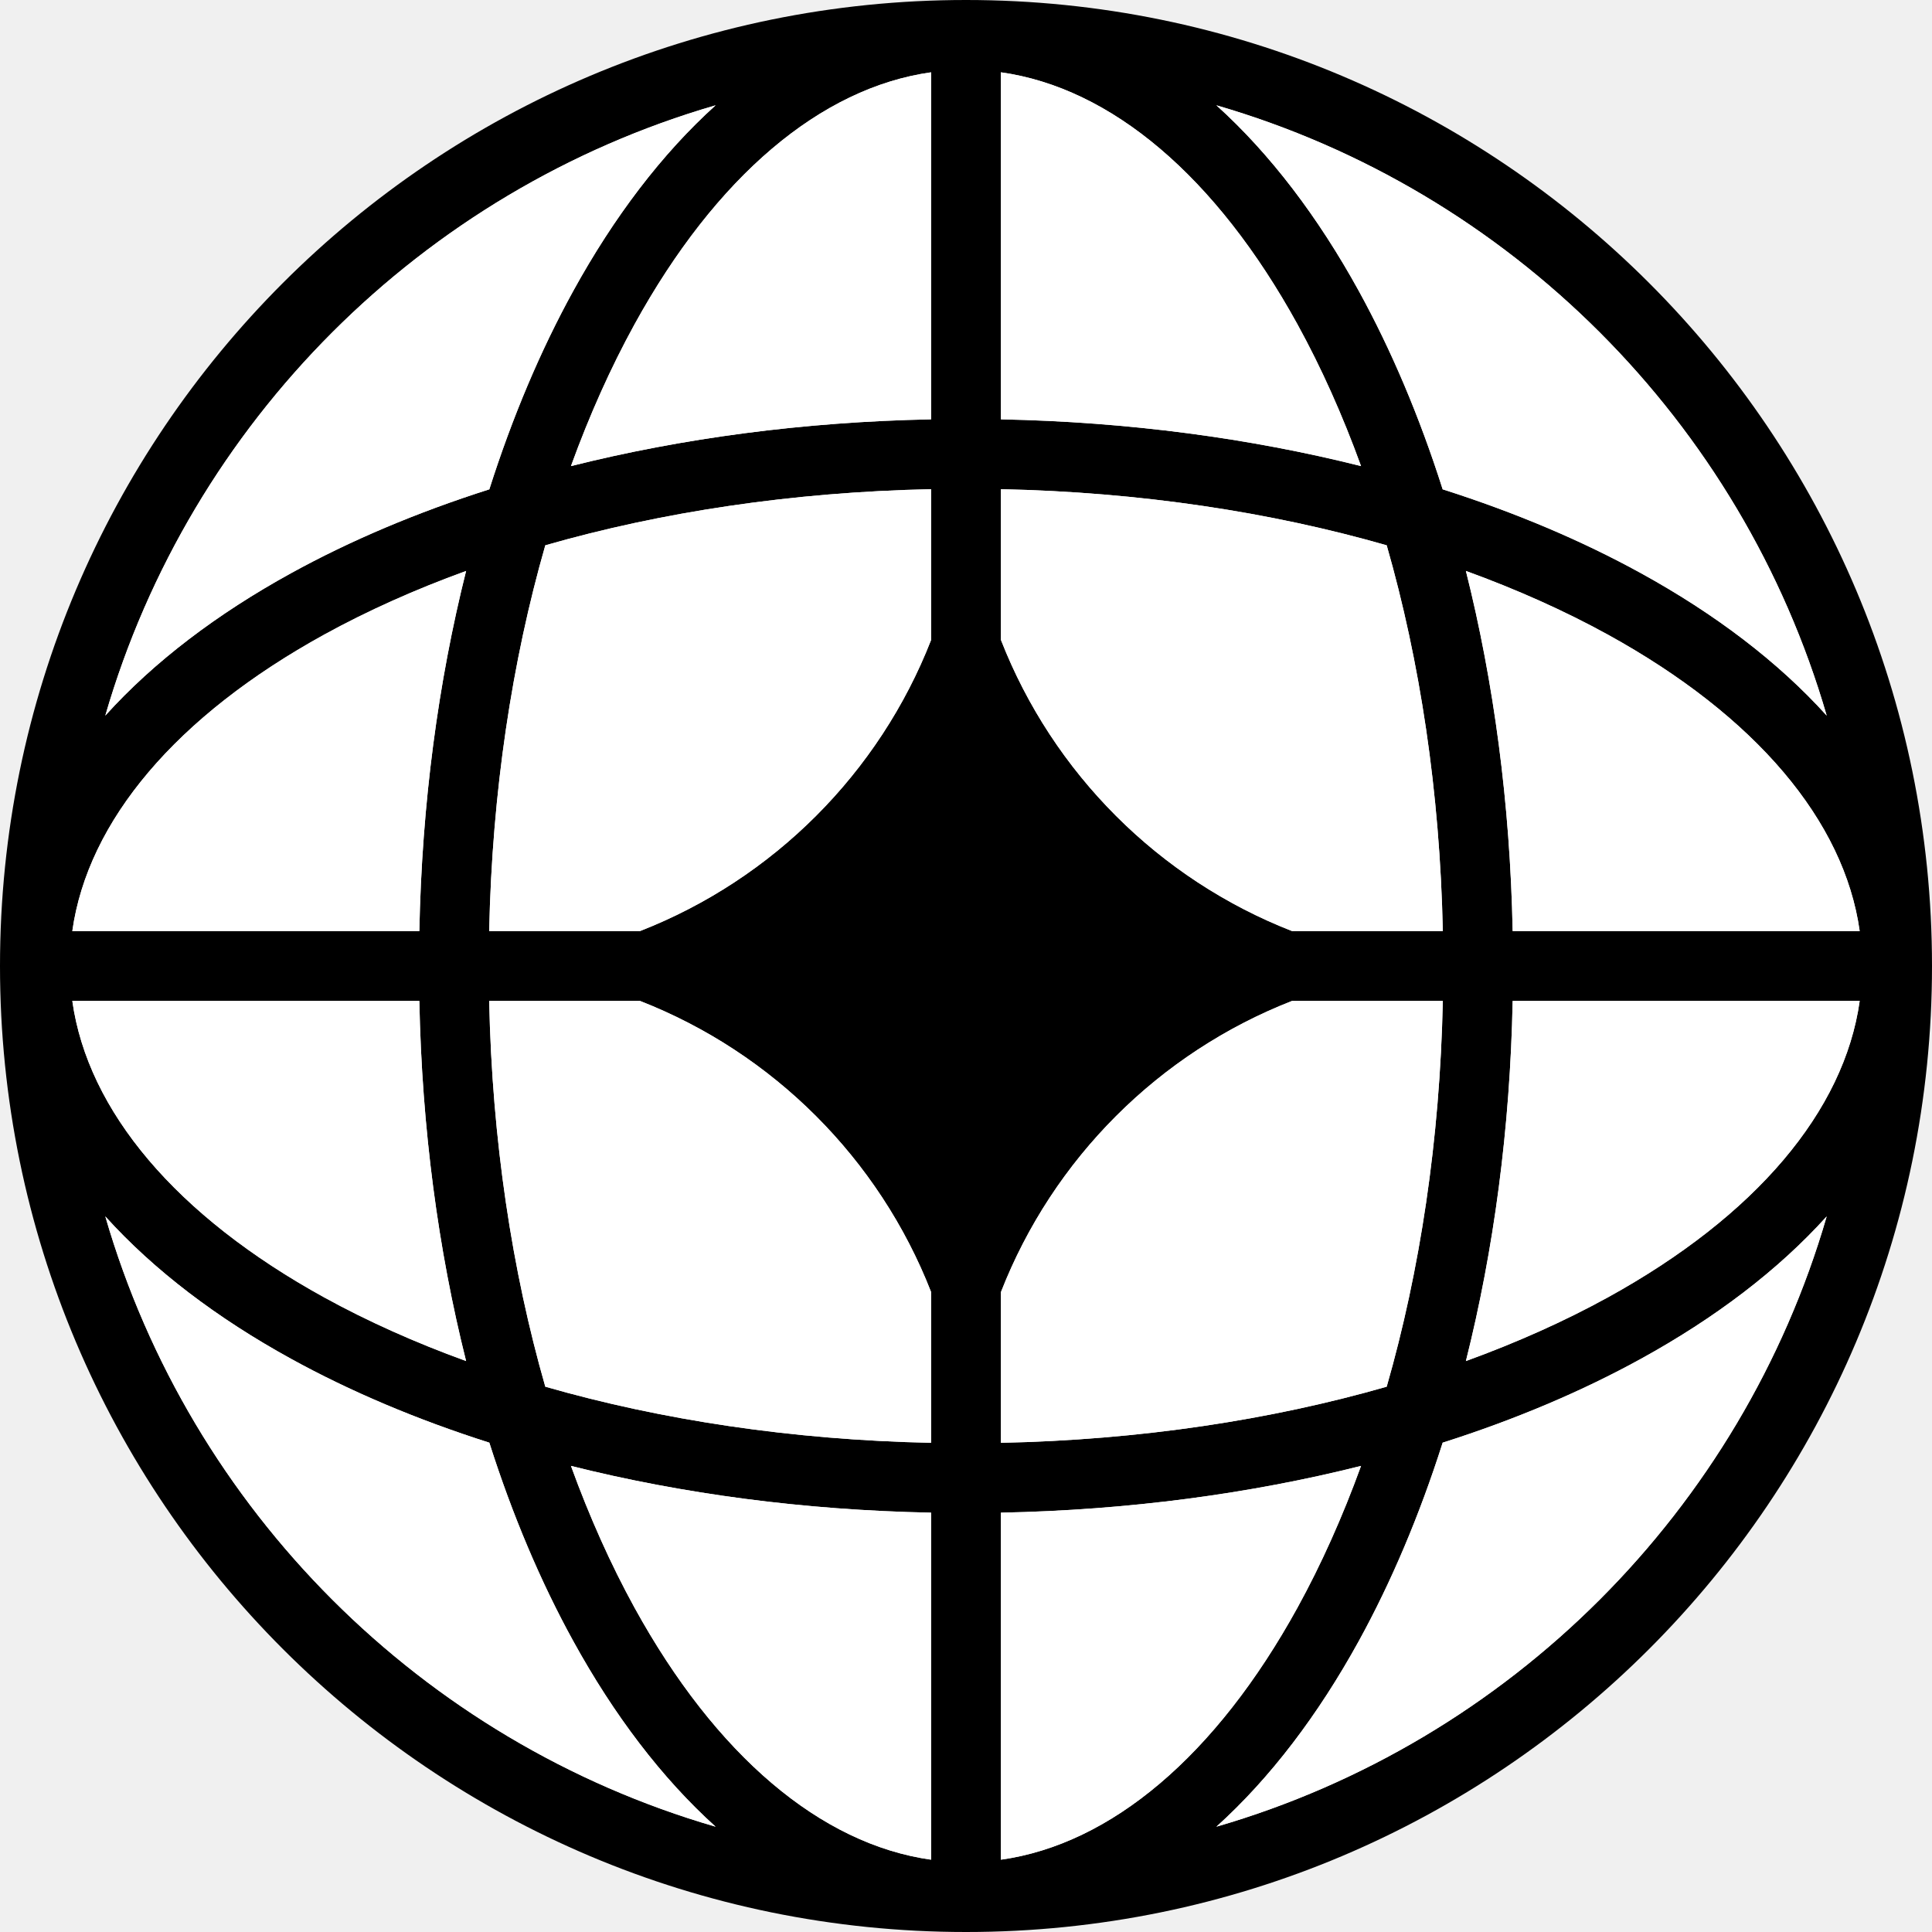
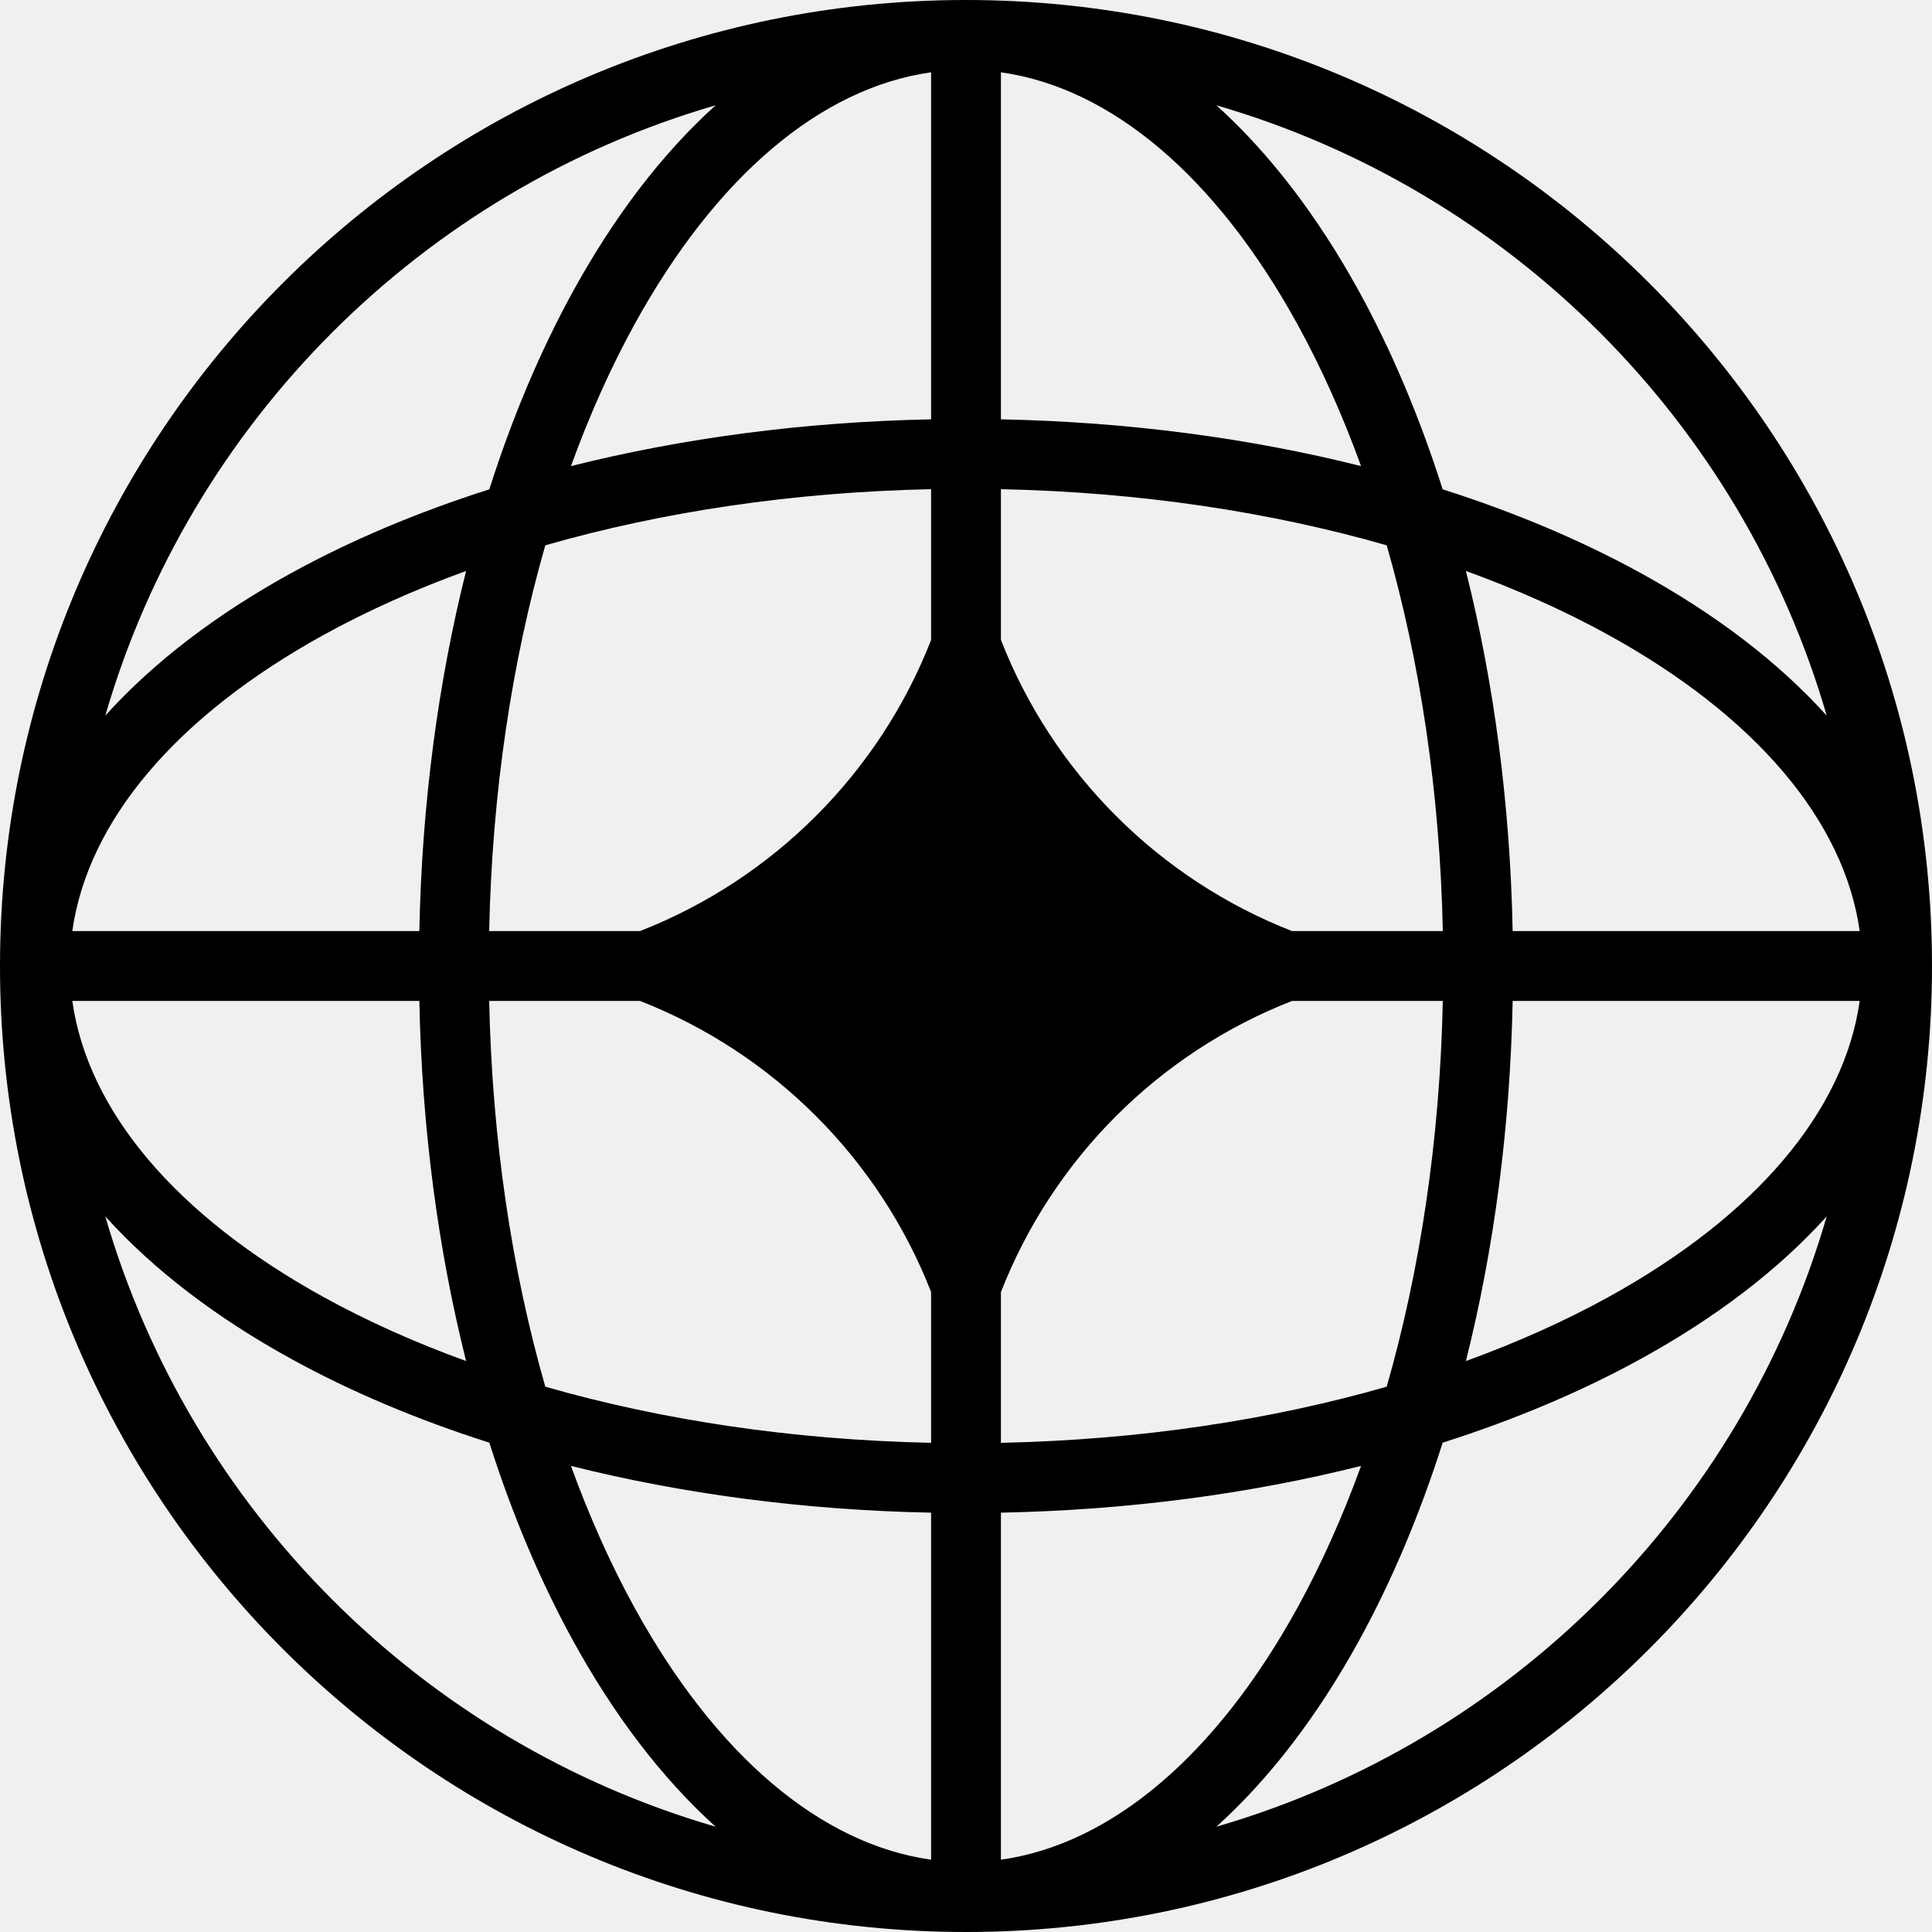
- <svg xmlns="http://www.w3.org/2000/svg" width="40" height="40" viewBox="0 0 40 40" fill="none">
+ <svg xmlns="http://www.w3.org/2000/svg" class="logo" width="40" height="40" viewBox="0 0 40 40" fill="none">
  <path fill-rule="evenodd" clip-rule="evenodd" d="M20 0C31.046 0 40 8.954 40 20C40 31.046 31.046 40 20 40C8.954 40 0 31.046 0 20C0 8.954 8.954 0 20 0ZM19.277 1.497C16.995 1.818 14.823 3.651 13.136 6.717C12.647 7.607 12.206 8.589 11.821 9.65C14.114 9.074 16.633 8.734 19.277 8.682V1.497ZM10.131 10.131C10.609 8.63 11.194 7.248 11.87 6.021C12.706 4.501 13.698 3.188 14.816 2.18C8.737 3.945 3.945 8.737 2.18 14.816C3.188 13.698 4.501 12.706 6.021 11.87C7.248 11.194 8.63 10.609 10.131 10.131ZM9.65 11.821C9.074 14.114 8.734 16.633 8.682 19.277H1.497C1.818 16.995 3.651 14.823 6.717 13.136C7.607 12.647 8.589 12.206 9.65 11.821ZM10.128 19.277C10.188 16.392 10.603 13.683 11.29 11.29C13.683 10.603 16.392 10.188 19.277 10.128V13.251C18.201 16.006 16.006 18.201 13.25 19.277H10.128ZM8.682 20.723H1.497C1.818 23.005 3.651 25.177 6.717 26.864C7.607 27.353 8.589 27.794 9.65 28.179C9.074 25.886 8.734 23.367 8.682 20.723ZM11.29 28.71C10.603 26.317 10.188 23.608 10.128 20.723H13.25C16.006 21.799 18.201 23.994 19.277 26.749V29.872C16.392 29.812 13.683 29.397 11.29 28.71ZM10.131 29.869C8.63 29.391 7.248 28.806 6.021 28.13C4.501 27.294 3.188 26.302 2.18 25.184C3.945 31.263 8.737 36.055 14.816 37.82C13.698 36.812 12.706 35.499 11.87 33.979C11.194 32.752 10.609 31.37 10.131 29.869ZM19.277 38.503C16.995 38.182 14.823 36.349 13.136 33.283C12.647 32.393 12.206 31.41 11.821 30.35C14.114 30.926 16.633 31.266 19.277 31.318V38.503ZM25.184 37.82C26.302 36.812 27.294 35.499 28.131 33.979C28.806 32.752 29.391 31.37 29.869 29.869C31.37 29.391 32.752 28.806 33.979 28.13C35.499 27.294 36.812 26.302 37.82 25.184C36.055 31.263 31.263 36.055 25.184 37.82ZM28.179 30.35C27.794 31.41 27.353 32.393 26.864 33.283C25.177 36.349 23.005 38.182 20.723 38.503V31.318C23.367 31.266 25.886 30.926 28.179 30.35ZM30.35 28.179C31.41 27.794 32.393 27.353 33.283 26.864C36.349 25.177 38.182 23.005 38.503 20.723H31.318C31.266 23.367 30.926 25.886 30.35 28.179ZM29.872 20.723C29.812 23.608 29.397 26.317 28.71 28.71C26.317 29.397 23.608 29.812 20.723 29.872V26.752C21.799 23.995 23.994 21.799 26.751 20.723H29.872ZM31.318 19.277H38.503C38.182 16.995 36.349 14.823 33.283 13.136C32.393 12.647 31.41 12.206 30.35 11.821C30.926 14.114 31.266 16.633 31.318 19.277ZM28.71 11.29C29.397 13.683 29.812 16.392 29.872 19.277H26.751C23.994 18.201 21.799 16.005 20.723 13.248V10.128C23.608 10.188 26.317 10.603 28.71 11.29ZM29.869 10.131C31.37 10.609 32.752 11.194 33.979 11.87C35.499 12.706 36.812 13.698 37.82 14.816C36.055 8.737 31.263 3.945 25.184 2.18C26.302 3.188 27.294 4.501 28.131 6.021C28.806 7.248 29.391 8.63 29.869 10.131ZM20.723 1.497C23.005 1.818 25.177 3.651 26.864 6.717C27.353 7.607 27.794 8.589 28.179 9.65C25.886 9.074 23.367 8.734 20.723 8.682V1.497Z" fill="black" />
-   <path d="M11.29 28.71C10.603 26.317 10.188 23.608 10.128 20.723H13.25C16.006 21.799 18.201 23.994 19.277 26.749V29.872C16.392 29.812 13.683 29.397 11.29 28.71Z" fill="white" />
-   <path d="M29.872 20.723C29.812 23.608 29.397 26.317 28.71 28.71C26.317 29.397 23.608 29.812 20.723 29.872V26.752C21.799 23.995 23.994 21.799 26.751 20.723H29.872Z" fill="white" />
-   <path d="M28.71 11.29C29.397 13.683 29.812 16.392 29.872 19.277H26.751C23.994 18.201 21.799 16.005 20.723 13.248V10.128C23.608 10.188 26.317 10.603 28.71 11.29Z" fill="white" />
-   <path d="M10.128 19.277C10.188 16.392 10.603 13.683 11.29 11.29C13.683 10.603 16.392 10.188 19.277 10.128V13.251C18.201 16.006 16.006 18.201 13.25 19.277H10.128Z" fill="white" />
-   <path d="M19.277 1.497C16.995 1.818 14.823 3.651 13.136 6.717C12.647 7.607 12.206 8.589 11.821 9.65C14.114 9.074 16.633 8.734 19.277 8.682V1.497Z" fill="white" />
-   <path d="M29.869 10.131C31.37 10.609 32.752 11.194 33.979 11.87C35.499 12.706 36.812 13.698 37.82 14.816C36.055 8.737 31.263 3.945 25.184 2.18C26.302 3.188 27.294 4.501 28.131 6.021C28.806 7.248 29.391 8.63 29.869 10.131Z" fill="white" />
-   <path d="M20.723 1.497C23.005 1.818 25.177 3.651 26.864 6.717C27.353 7.607 27.794 8.589 28.179 9.65C25.886 9.074 23.367 8.734 20.723 8.682V1.497Z" fill="white" />
-   <path d="M31.318 19.277H38.503C38.182 16.995 36.349 14.823 33.283 13.136C32.393 12.647 31.41 12.206 30.35 11.821C30.926 14.114 31.266 16.633 31.318 19.277Z" fill="white" />
-   <path d="M30.35 28.179C31.41 27.794 32.393 27.353 33.283 26.864C36.349 25.177 38.182 23.005 38.503 20.723H31.318C31.266 23.367 30.926 25.886 30.35 28.179Z" fill="white" />
-   <path d="M25.184 37.82C26.302 36.812 27.294 35.499 28.131 33.979C28.806 32.752 29.391 31.37 29.869 29.869C31.37 29.391 32.752 28.806 33.979 28.13C35.499 27.294 36.812 26.302 37.82 25.184C36.055 31.263 31.263 36.055 25.184 37.82Z" fill="white" />
-   <path d="M28.179 30.35C27.794 31.41 27.353 32.393 26.864 33.283C25.177 36.349 23.005 38.182 20.723 38.503V31.318C23.367 31.266 25.886 30.926 28.179 30.35Z" fill="white" />
-   <path d="M19.277 38.503C16.995 38.182 14.823 36.349 13.136 33.283C12.647 32.393 12.206 31.41 11.821 30.35C14.114 30.926 16.633 31.266 19.277 31.318V38.503Z" fill="white" />
-   <path d="M10.131 29.869C8.63 29.391 7.248 28.806 6.021 28.13C4.501 27.294 3.188 26.302 2.18 25.184C3.945 31.263 8.737 36.055 14.816 37.82C13.698 36.812 12.706 35.499 11.87 33.979C11.194 32.752 10.609 31.37 10.131 29.869Z" fill="white" />
-   <path d="M8.682 20.723H1.497C1.818 23.005 3.651 25.177 6.717 26.864C7.607 27.353 8.589 27.794 9.65 28.179C9.074 25.886 8.734 23.367 8.682 20.723Z" fill="white" />
-   <path d="M9.65 11.821C9.074 14.114 8.734 16.633 8.682 19.277H1.497C1.818 16.995 3.651 14.823 6.717 13.136C7.607 12.647 8.589 12.206 9.65 11.821Z" fill="white" />
-   <path d="M10.131 10.131C10.609 8.63 11.194 7.248 11.87 6.021C12.706 4.501 13.698 3.188 14.816 2.18C8.737 3.945 3.945 8.737 2.18 14.816C3.188 13.698 4.501 12.706 6.021 11.87C7.248 11.194 8.63 10.609 10.131 10.131Z" fill="white" />
</svg>
